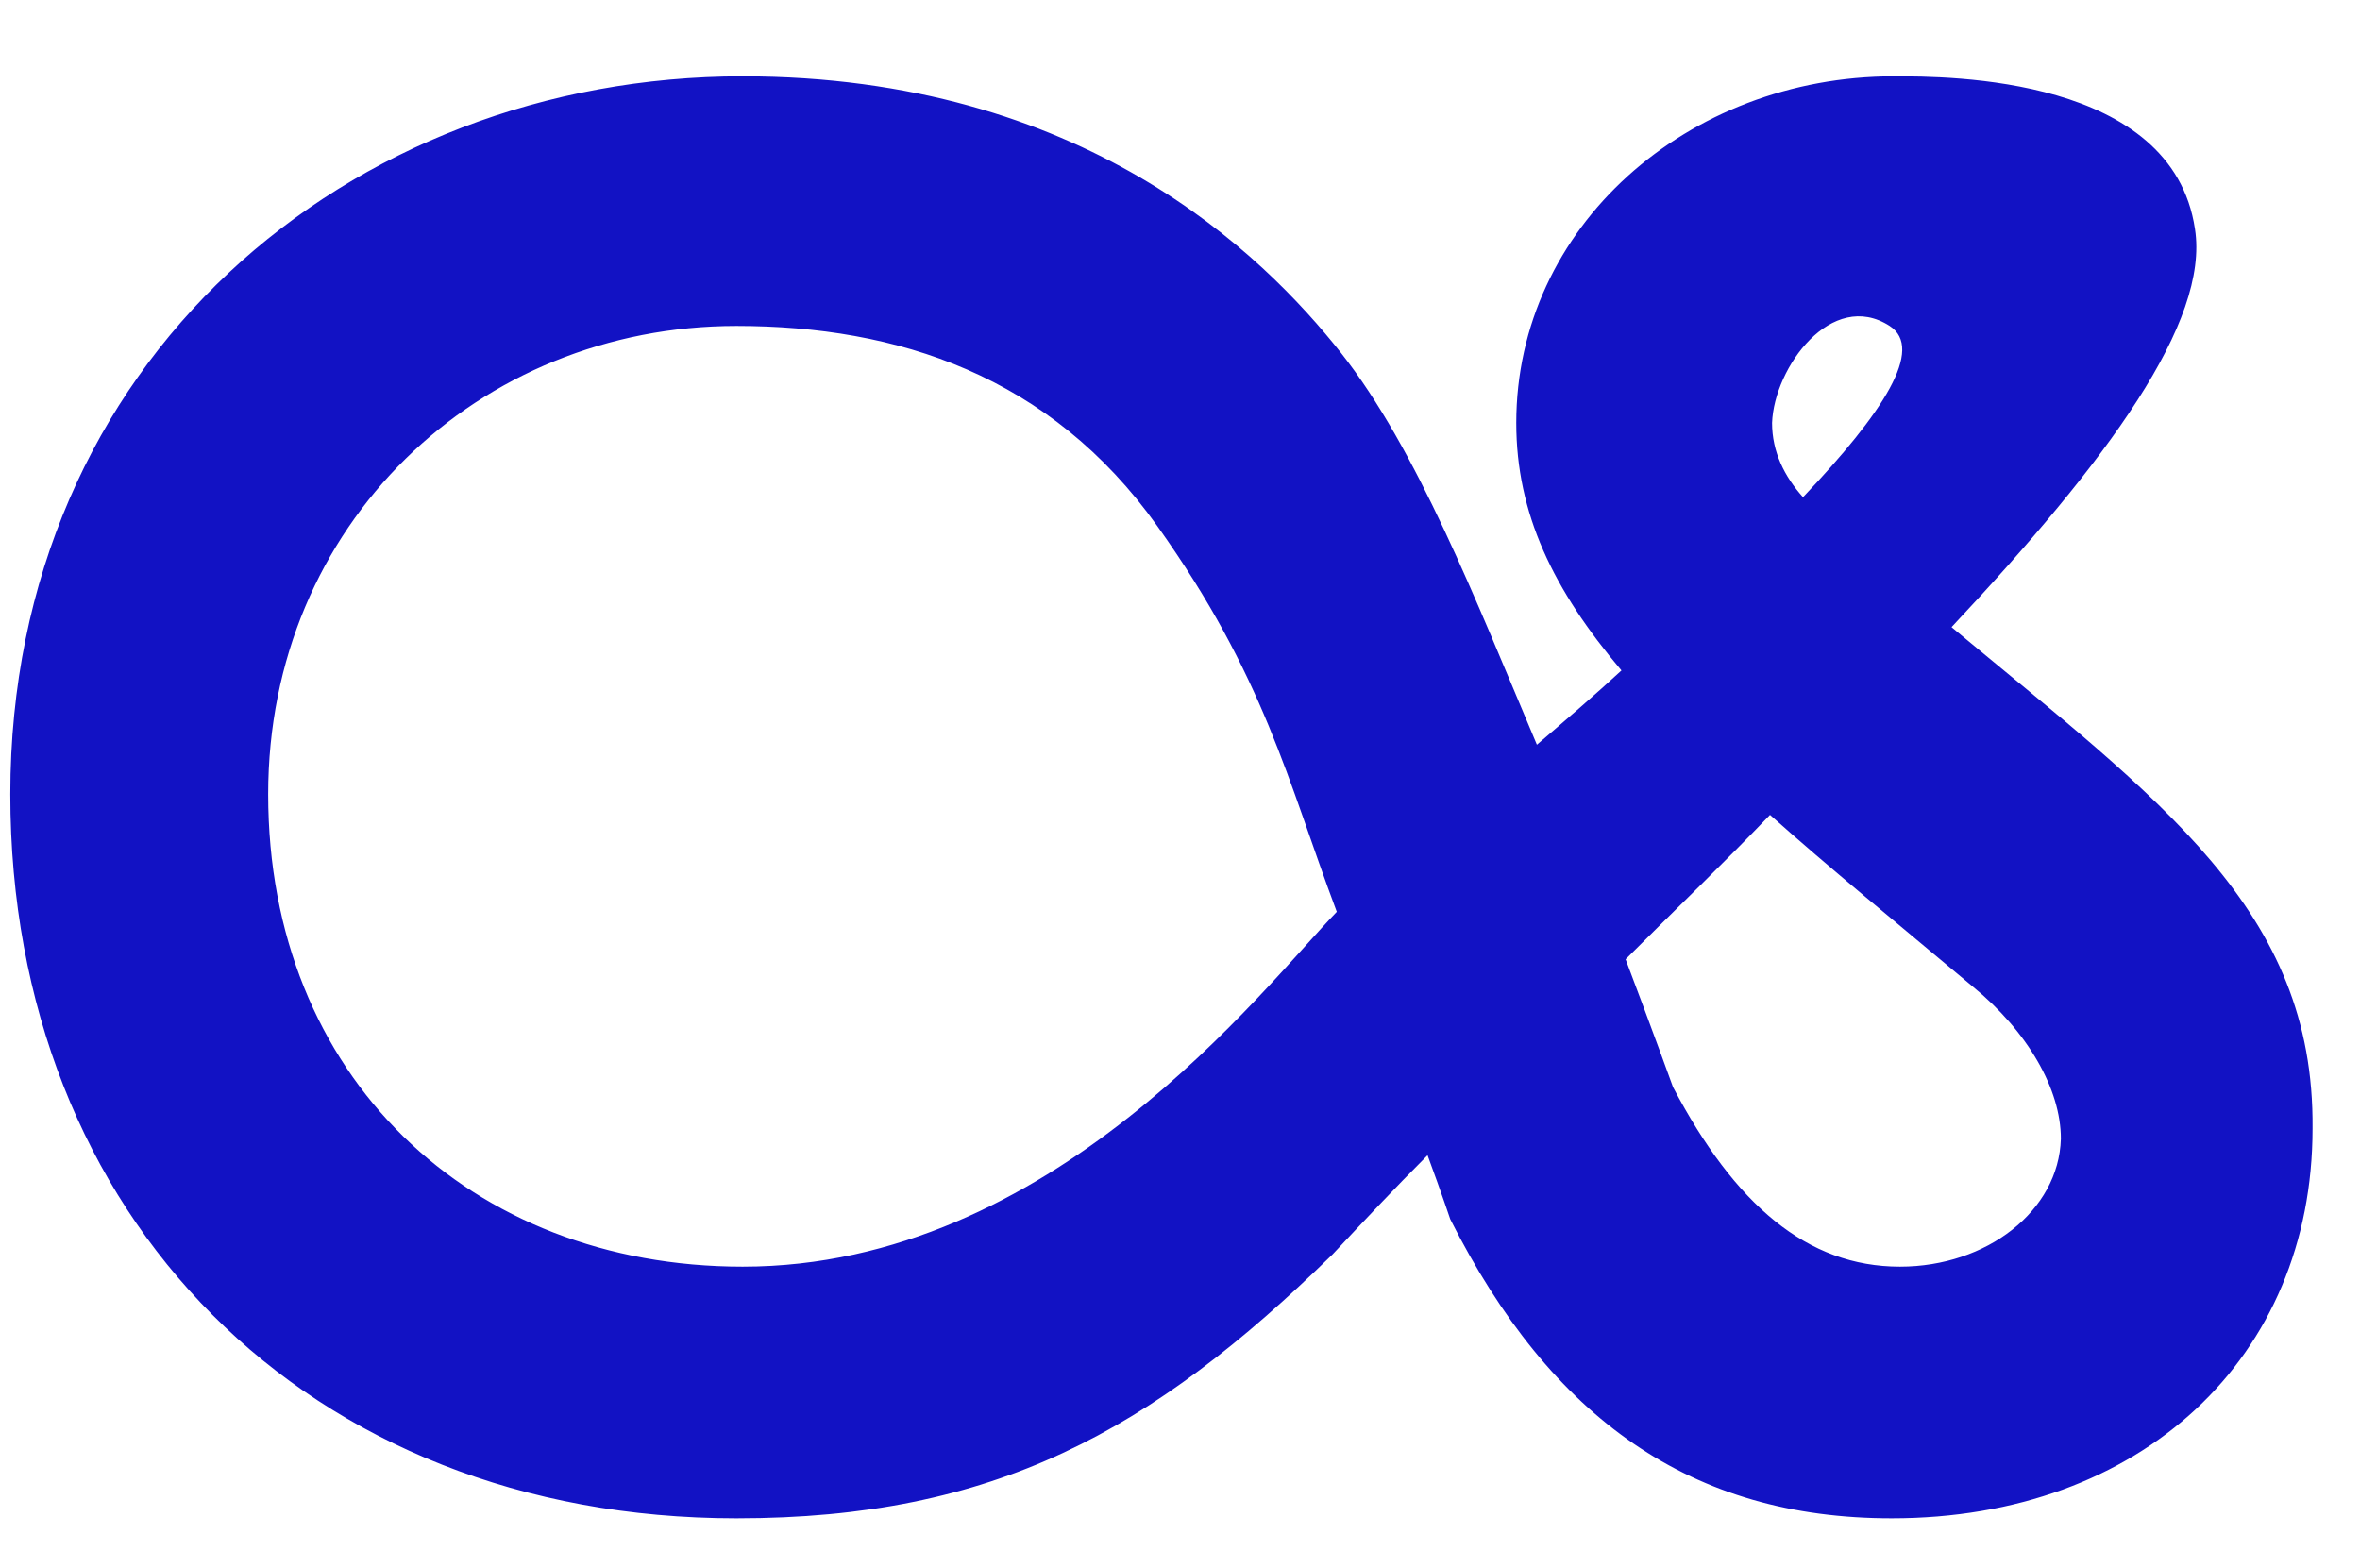
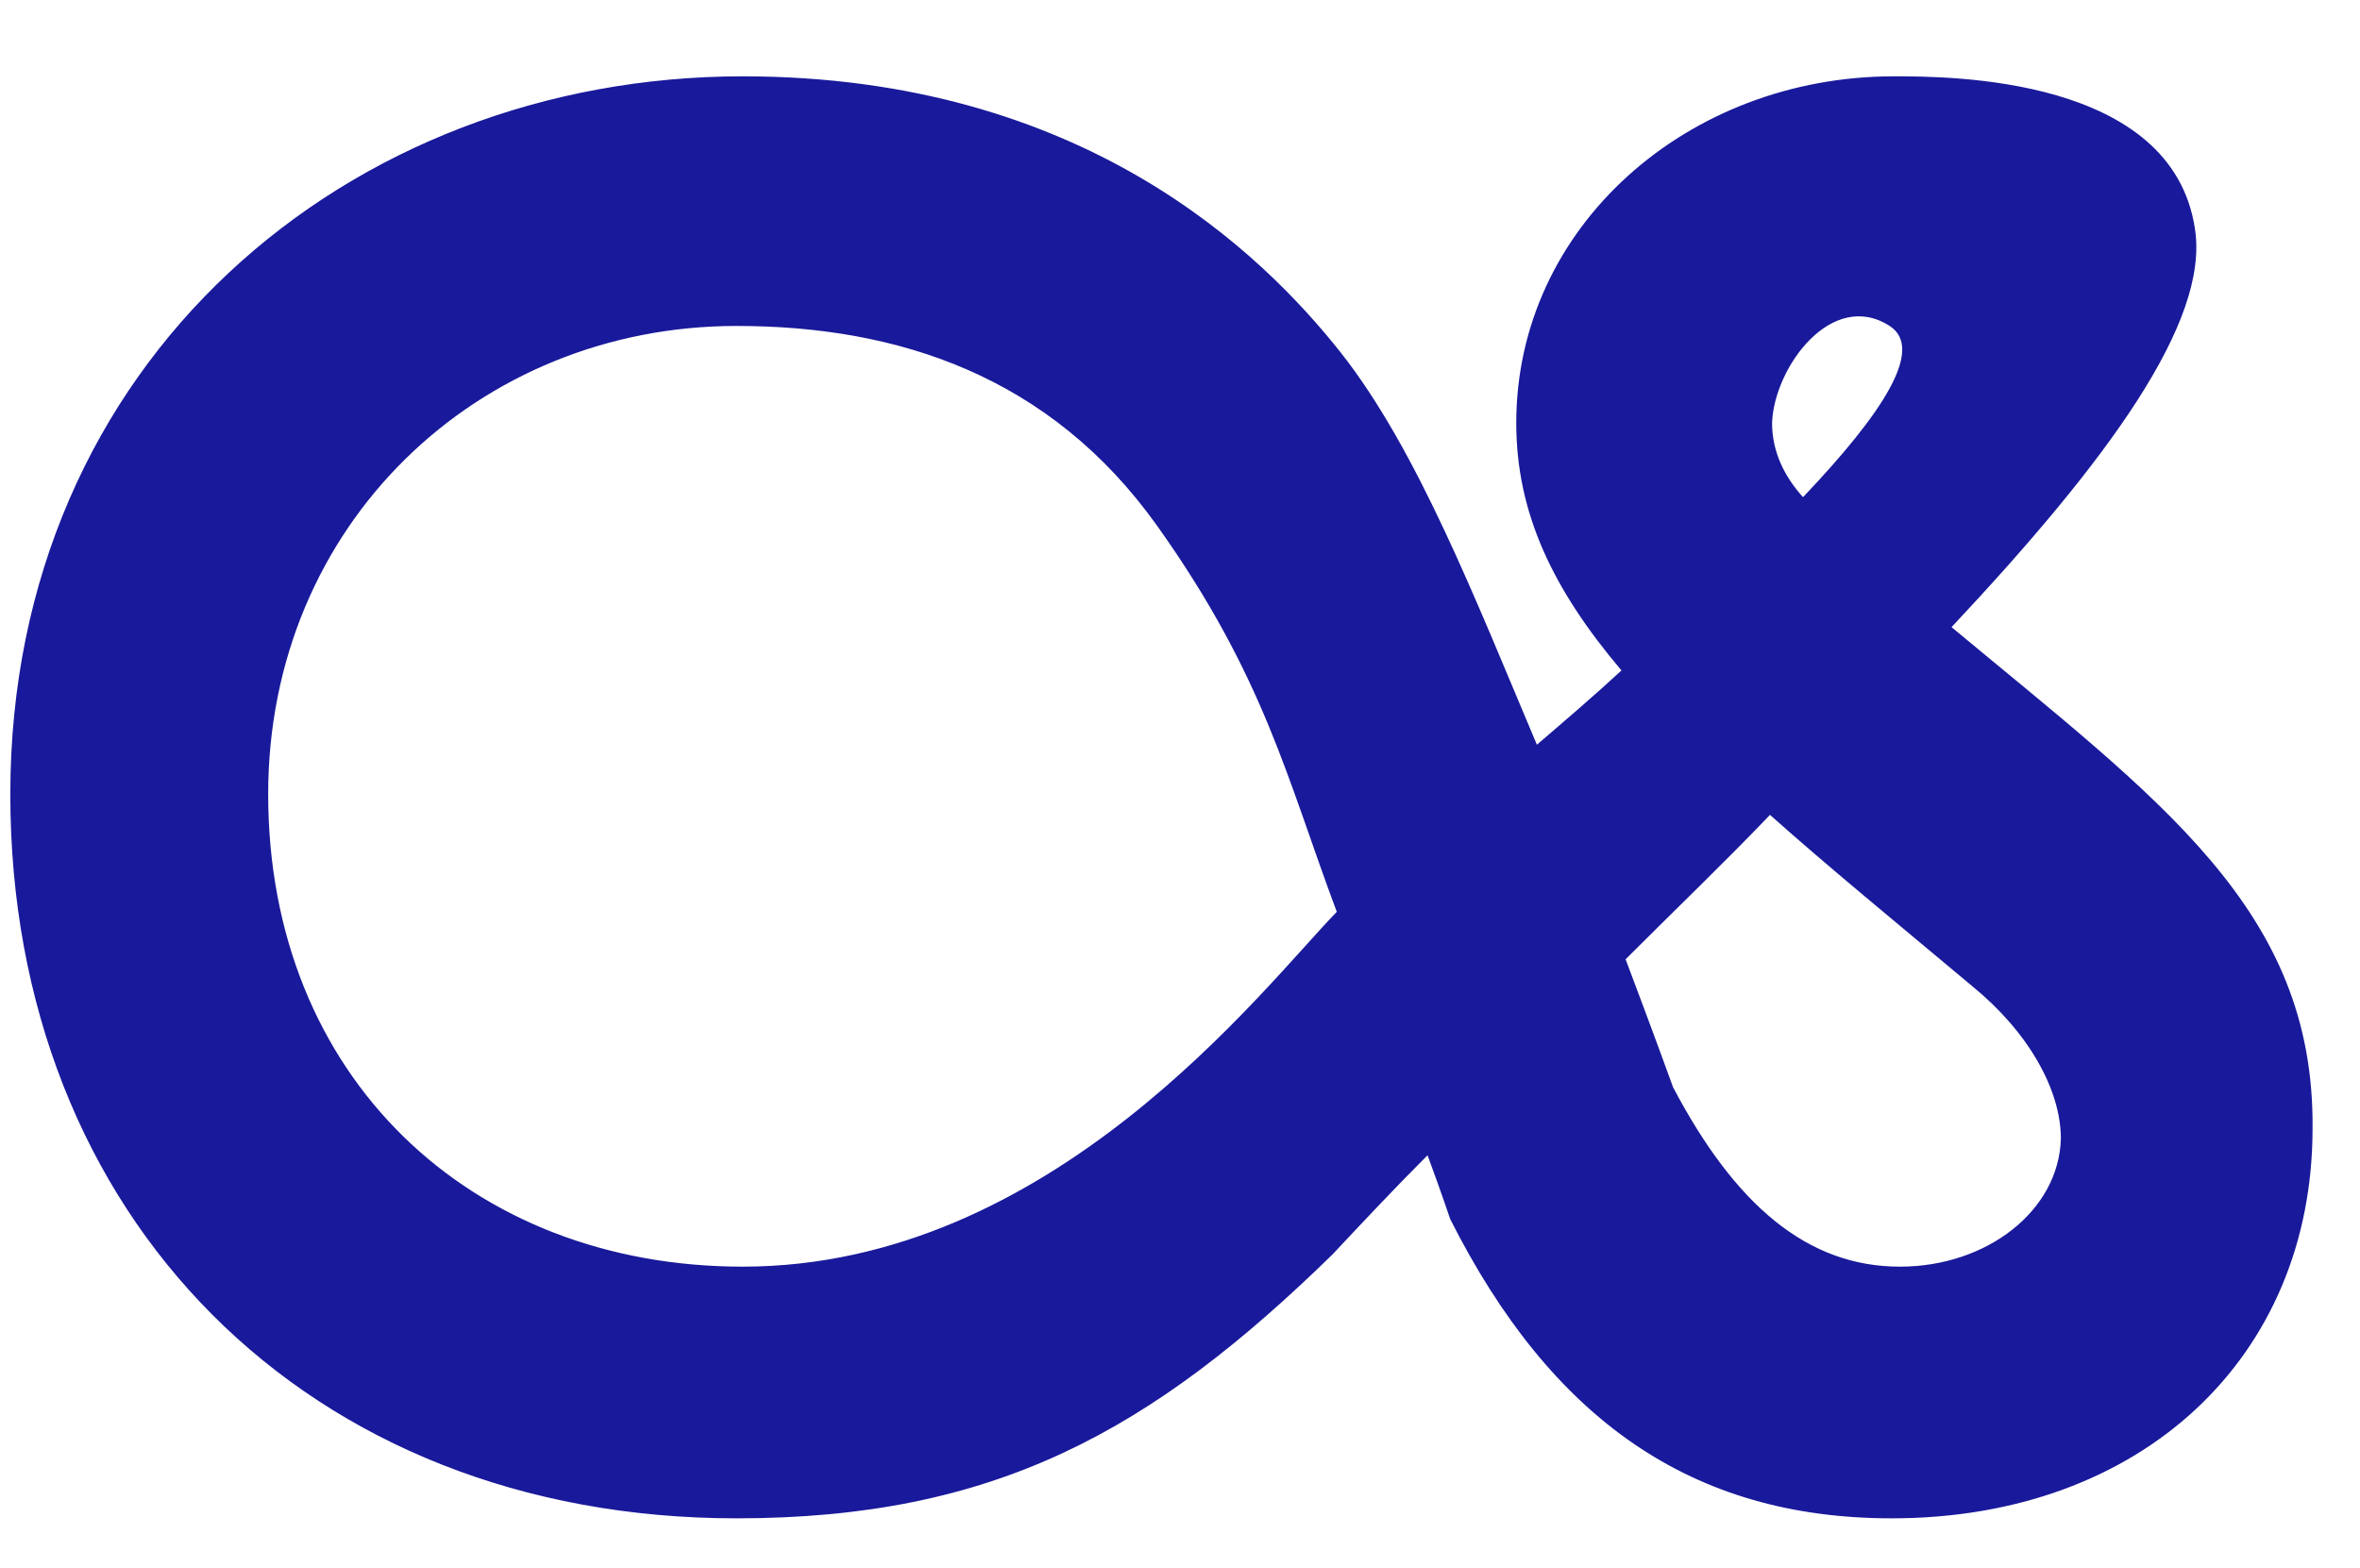
<svg xmlns="http://www.w3.org/2000/svg" version="1.1" id="Layer_1" x="0px" y="0px" viewBox="0 0 114.4 76" style="enable-background:new 0 0 114.4 76;" xml:space="preserve">
  <style type="text/css">
- 	.st0{fill:#1212C4;}
+ 	.st0{fill:#19199B;}
</style>
  <path class="st0" d="M94.6,30.4c7.6-8.1,12.5-14.8,11.8-19.3c-1.1-7.4-11.9-7.4-14.6-7.4c-10,0-18.3,7.3-18.3,16.8  c0,4.4,1.8,8.1,5.1,12c-1.3,1.2-2.7,2.4-4.1,3.6c-3-7.1-5.8-14.3-9.5-19C61.2,12.3,52.5,3.7,36,3.7C16.9,3.7,0.5,17.5,0.5,38.5  c0,20.5,14.4,35.1,35.2,35.1c12.5,0,20.1-4.2,28.9-12.8c1.5-1.6,3-3.2,4.6-4.8c0.7,1.9,1.1,3.1,1.1,3.1c4.9,9.7,11.7,14.5,21.4,14.5  c12.1,0,20.4-7.8,20.4-18.9C112.2,44.1,104.7,38.8,94.6,30.4z M91.6,15.8c1.7,1.1-0.3,4.2-4.2,8.3c-0.9-1-1.5-2.2-1.5-3.6  C86,17.8,88.8,14,91.6,15.8z M36,61.4c-13.2,0-23-9.2-23-22.9c0-13.1,10.2-22.7,22.7-22.7c7.8,0,15.2,2.4,20.4,9.7  s6.3,12.3,8.7,18.7C61.2,47.9,51,61.4,36,61.4z M92.1,61.4c-4.5,0-8-3-11-8.7c0,0-0.9-2.5-2.3-6.2c2.4-2.4,4.8-4.7,7-7  c2.8,2.5,6.1,5.2,9.8,8.3c2.7,2.2,4.3,5,4.3,7.4C99.8,58.7,96.3,61.4,92.1,61.4z" />
</svg>
